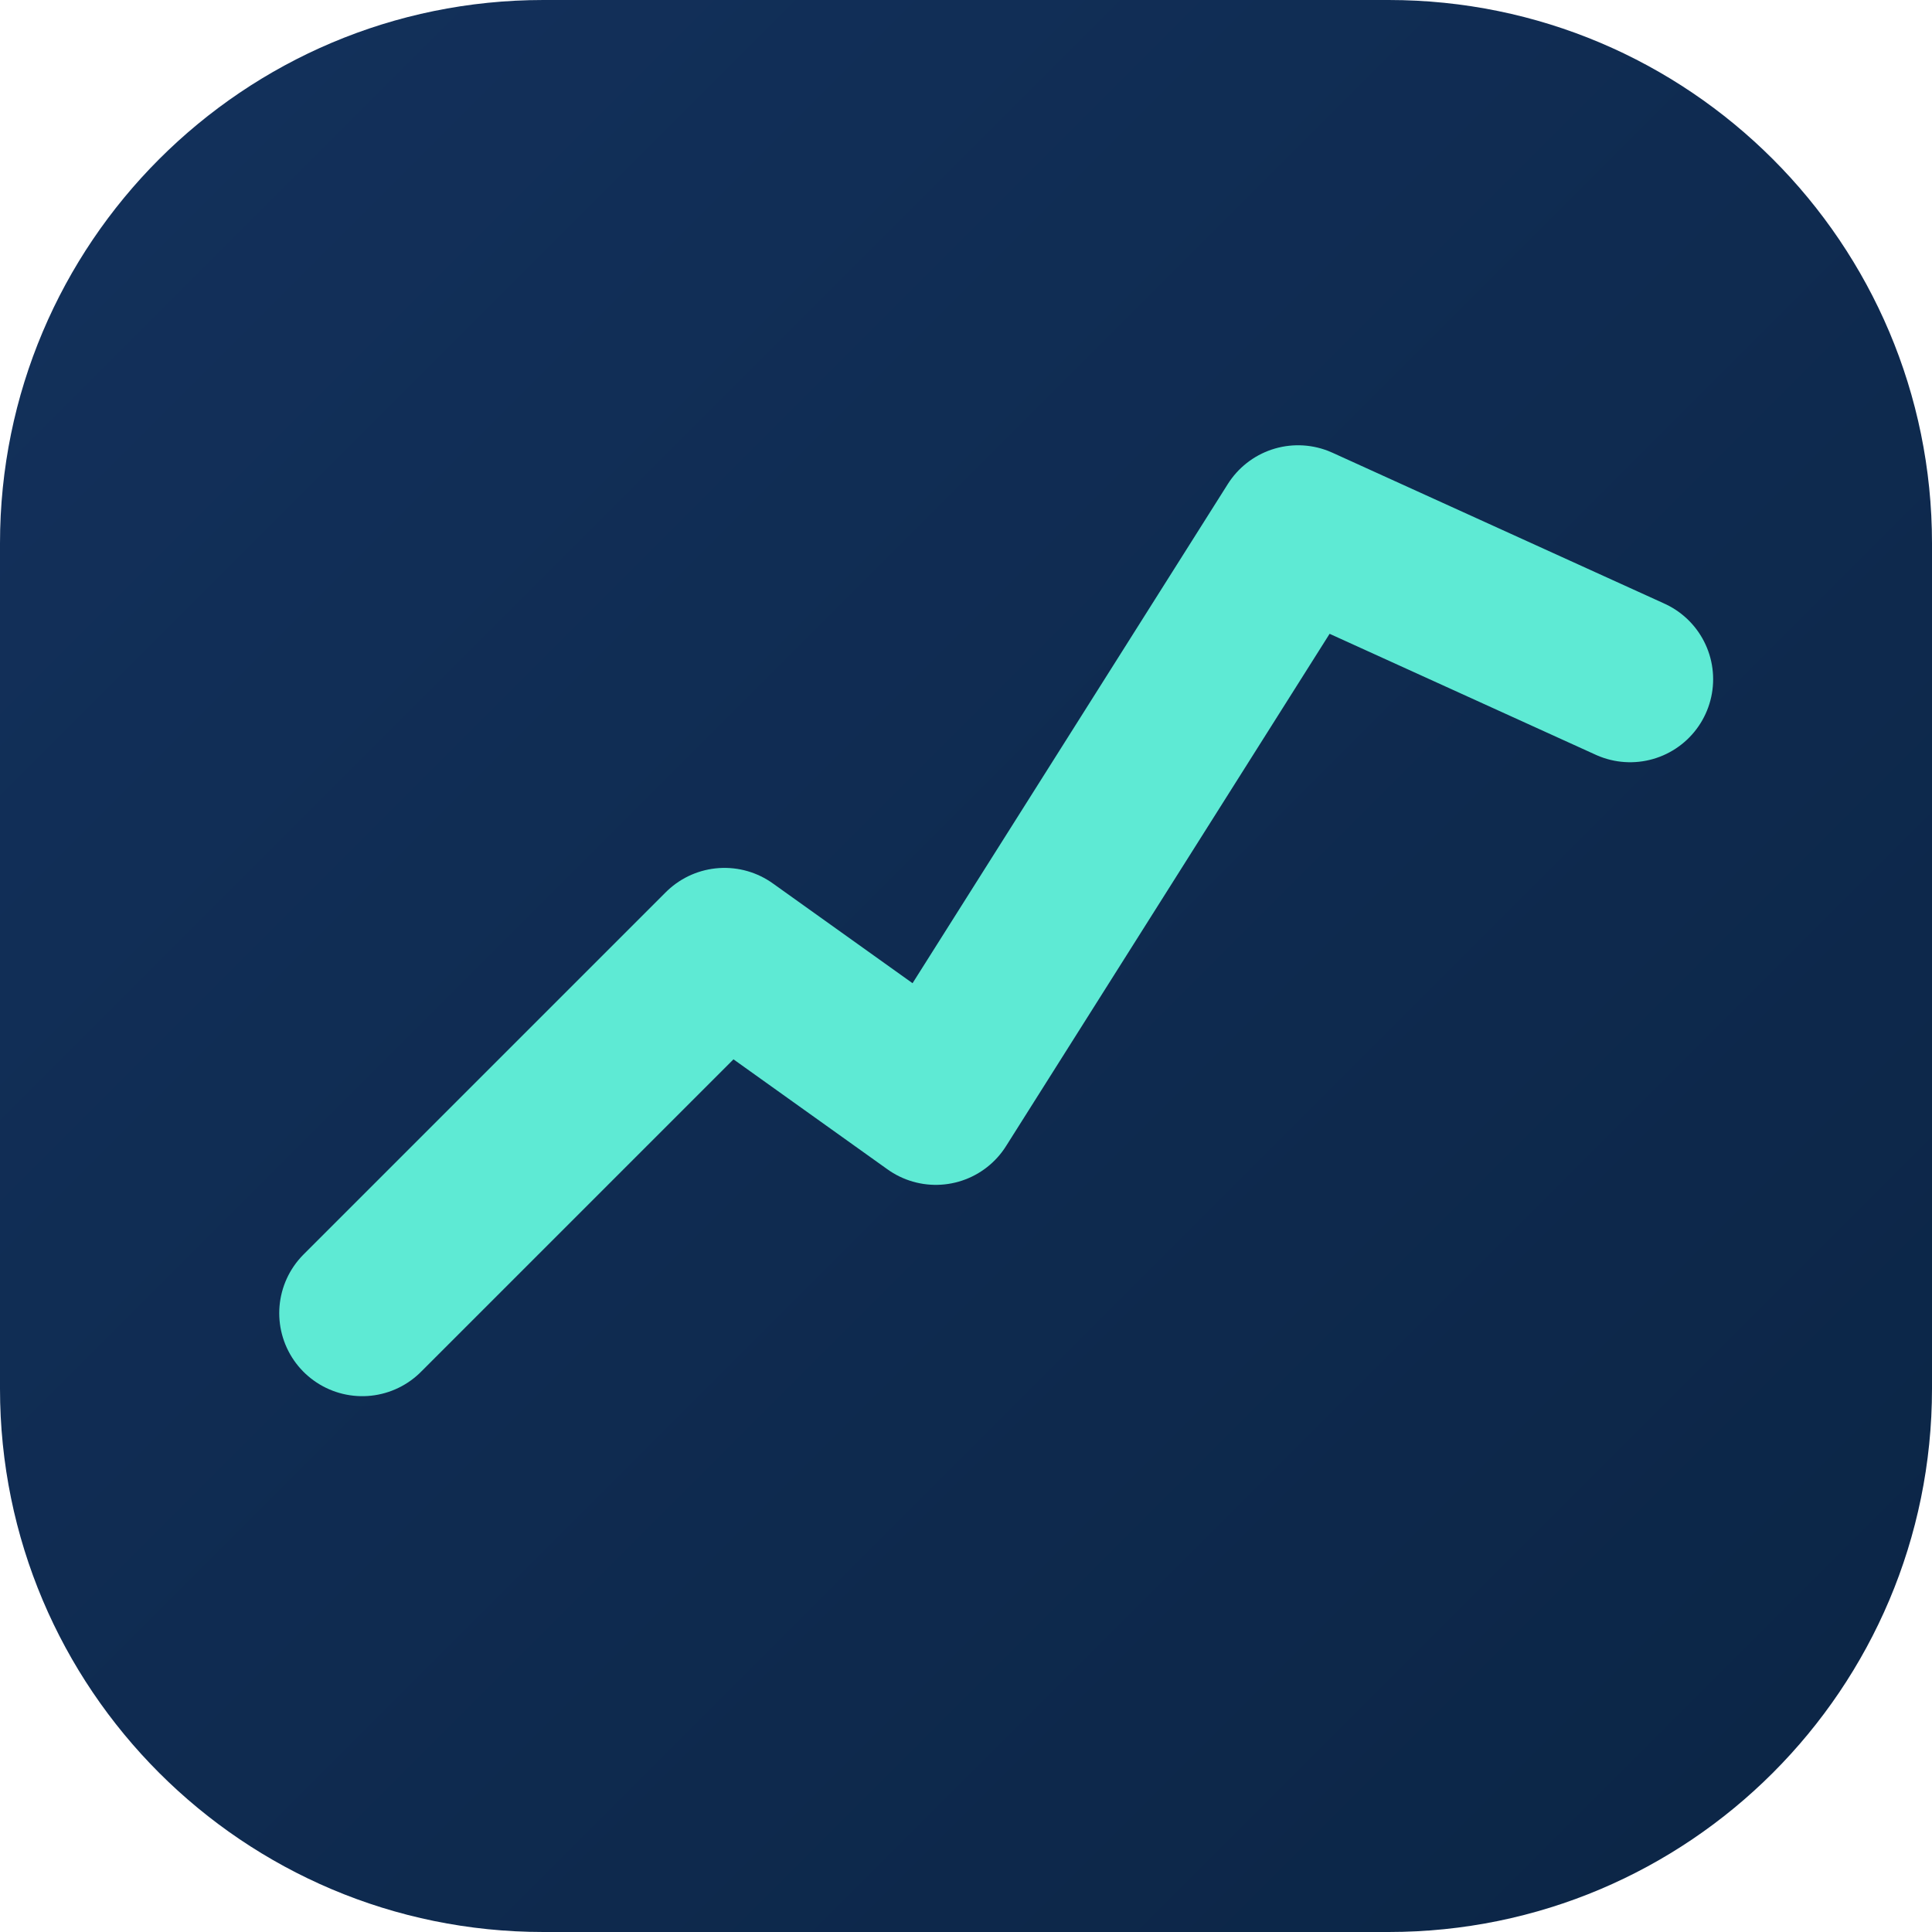
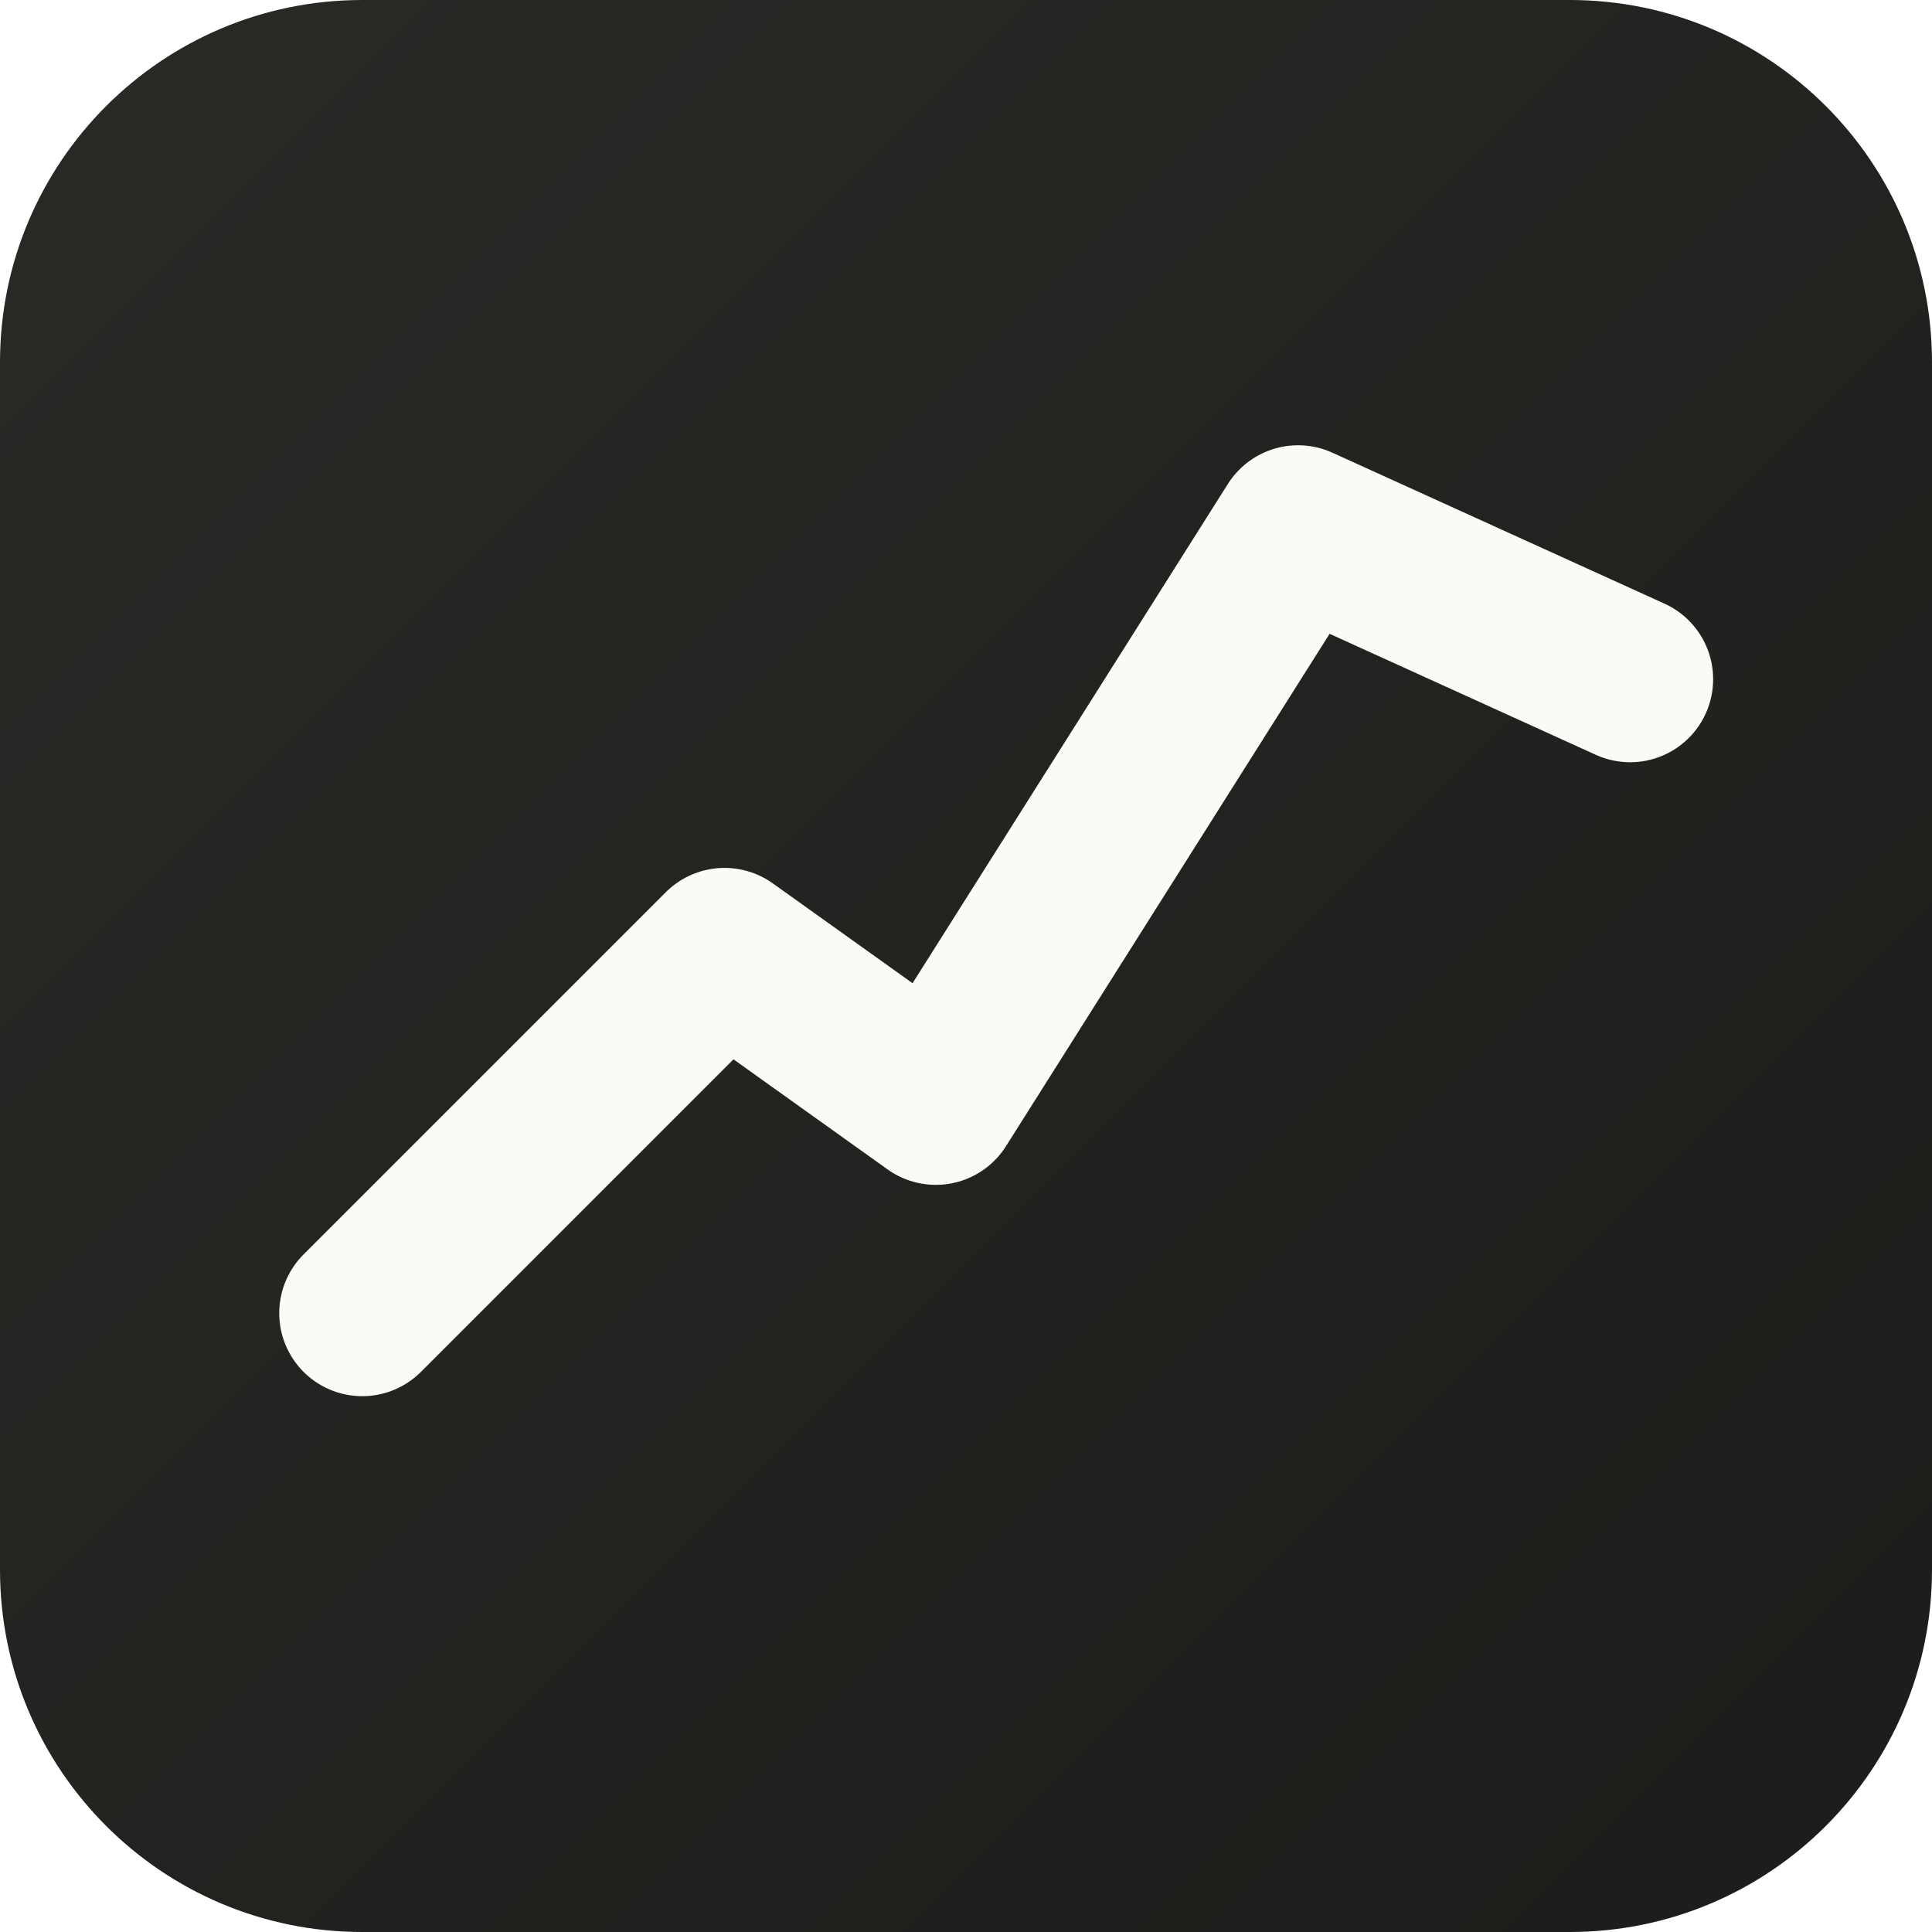
<svg xmlns="http://www.w3.org/2000/svg" viewBox="0 0 512 512" width="512" height="512">
  <defs>
    <linearGradient id="tile" x1="0" y1="0" x2="1" y2="1">
-       <stop offset="0" stop-color="#13315c" />
-       <stop offset="1" stop-color="#0b2545" />
+       <stop offset="0" stop-color="#2a2926" />
+       <stop offset="1" stop-color="#1d1c1a" />
    </linearGradient>
  </defs>
-   <rect width="512" height="512" rx="144" fill="url(#tile)" />
-   <polyline points="96,348 192,252 248,292 344,140 432,180" fill="none" stroke="#5eead4" stroke-width="44" stroke-linecap="round" stroke-linejoin="round" />
+   <rect width="512" height="512" rx="96" fill="url(#tile)" />
+   <polyline points="96,348 192,252 248,292 344,140 432,180" fill="none" stroke="#fbfaf6" stroke-width="44" stroke-linecap="round" stroke-linejoin="round" />
</svg>
